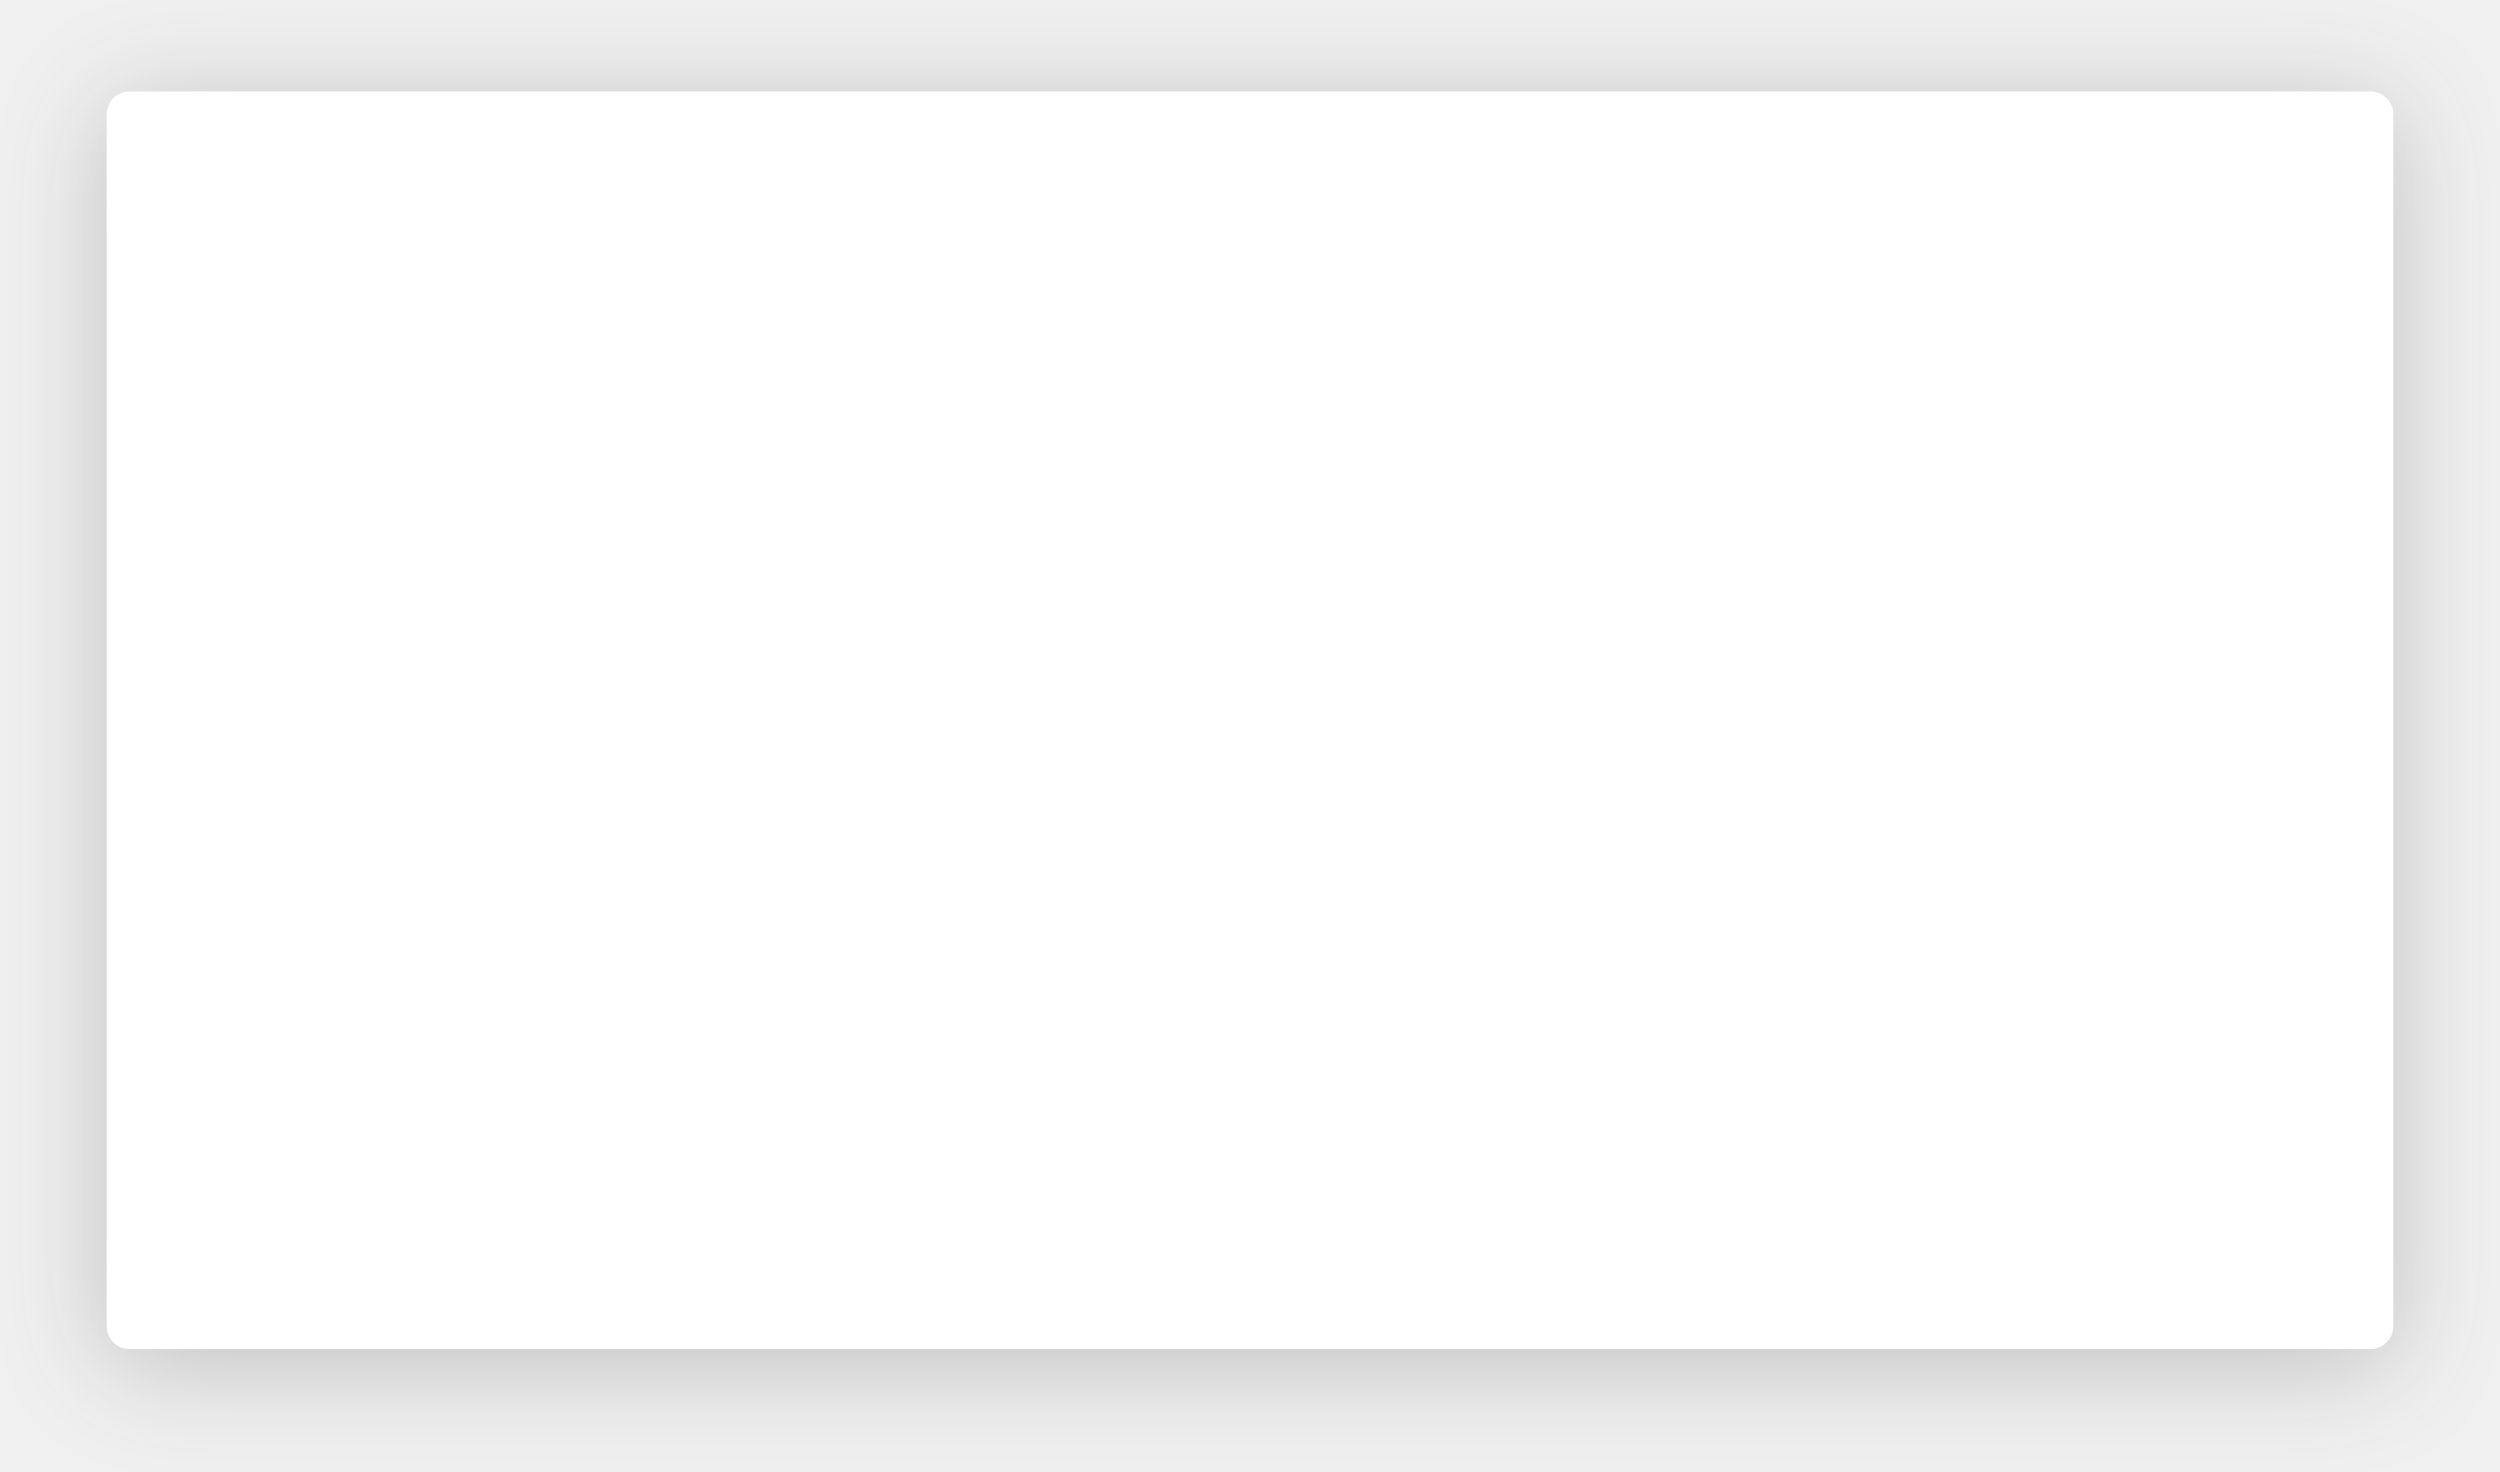
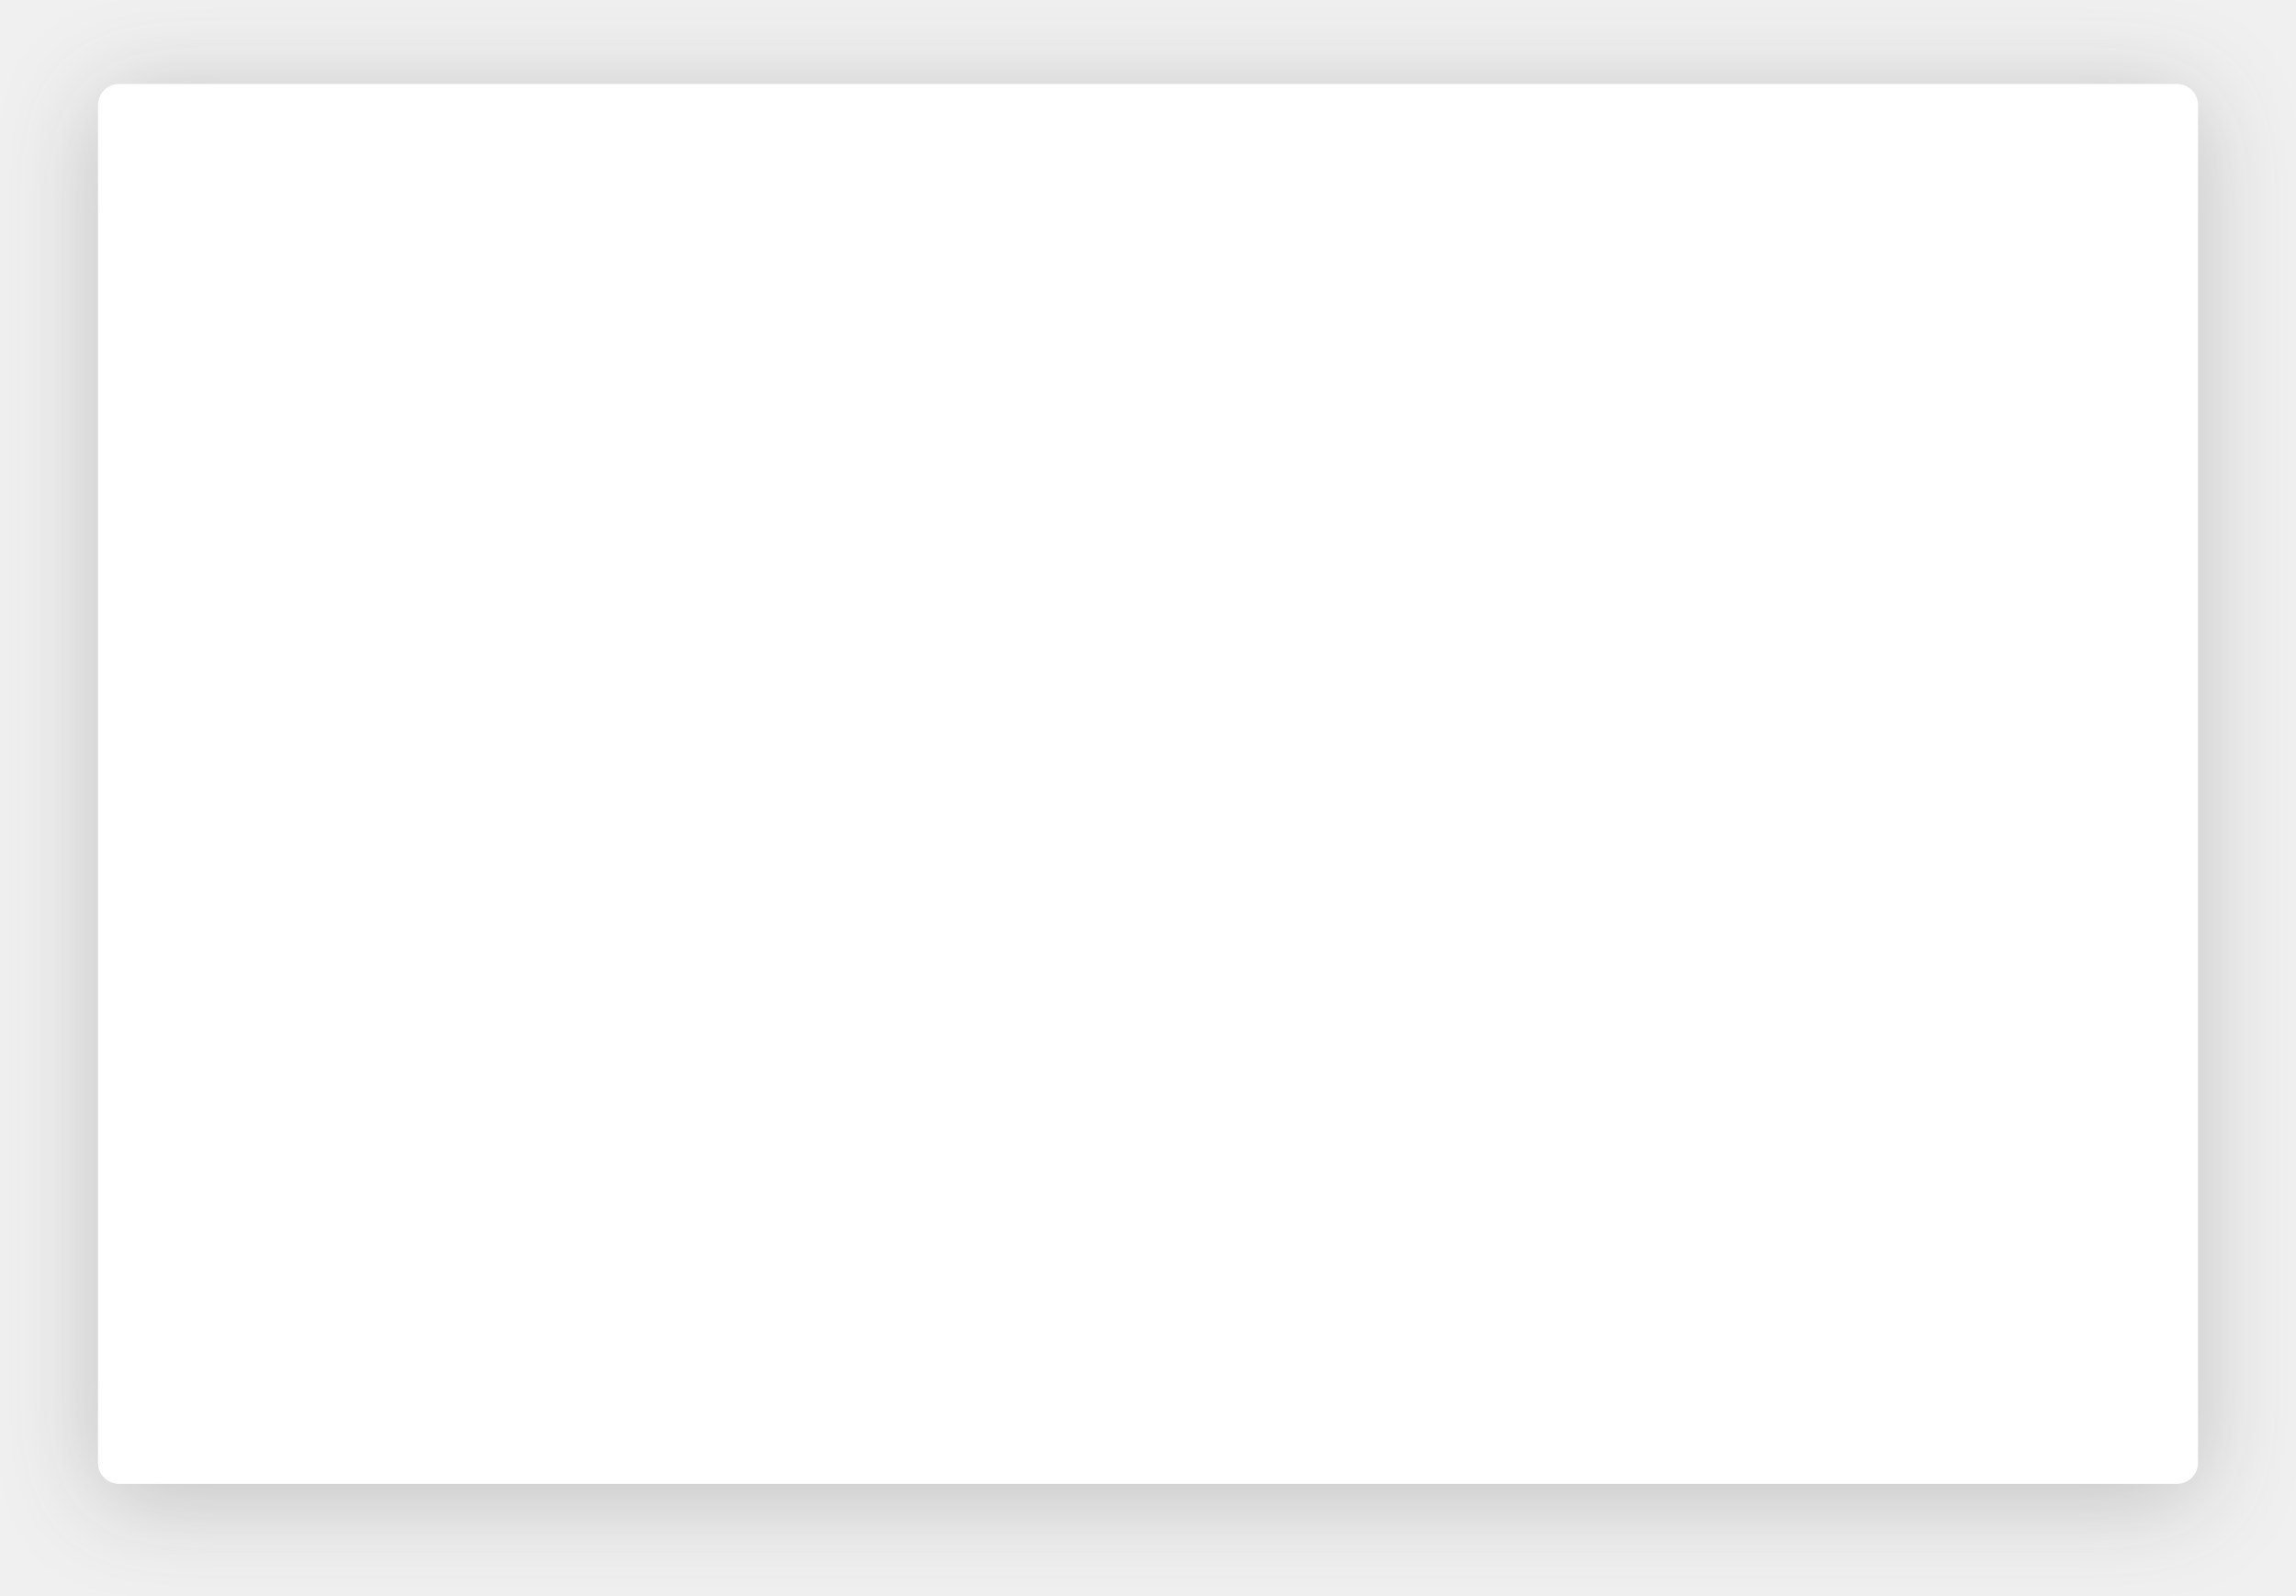
- <svg xmlns="http://www.w3.org/2000/svg" width="328" height="193" viewBox="0 0 328 193" fill="none">
-   <g filter="url(#filter0_d_316_55)">
-     <path d="M14 15C14 13.343 15.343 12 17 12H311C312.657 12 314 13.343 314 15V174C314 175.657 312.657 177 311 177H17C15.343 177 14 175.657 14 174V15Z" fill="white" />
+ <svg xmlns="http://www.w3.org/2000/svg" width="328" height="228" viewBox="0 0 328 228" fill="none">
+   <g filter="url(#filter0_d_324_394)">
+     <path d="M14 15C14 13.343 15.343 12 17 12H311C312.657 12 314 13.343 314 15V209C314 210.657 312.657 212 311 212H17C15.343 212 14 210.657 14 209V15Z" fill="white" />
  </g>
  <defs>
-     <filter id="filter0_d_316_55" x="0" y="0" width="328" height="193" filterUnits="userSpaceOnUse" color-interpolation-filters="sRGB">
+     <filter id="filter0_d_324_394" x="0" y="0" width="328" height="228" filterUnits="userSpaceOnUse" color-interpolation-filters="sRGB">
      <feFlood flood-opacity="0" result="BackgroundImageFix" />
      <feColorMatrix in="SourceAlpha" type="matrix" values="0 0 0 0 0 0 0 0 0 0 0 0 0 0 0 0 0 0 127 0" result="hardAlpha" />
      <feOffset dy="2" />
      <feGaussianBlur stdDeviation="7" />
      <feColorMatrix type="matrix" values="0 0 0 0 0.165 0 0 0 0 0.165 0 0 0 0 0.165 0 0 0 0.24 0" />
-       <feBlend mode="normal" in2="BackgroundImageFix" result="effect1_dropShadow_316_55" />
-       <feBlend mode="normal" in="SourceGraphic" in2="effect1_dropShadow_316_55" result="shape" />
+       <feBlend mode="normal" in2="BackgroundImageFix" result="effect1_dropShadow_324_394" />
+       <feBlend mode="normal" in="SourceGraphic" in2="effect1_dropShadow_324_394" result="shape" />
    </filter>
  </defs>
</svg>
